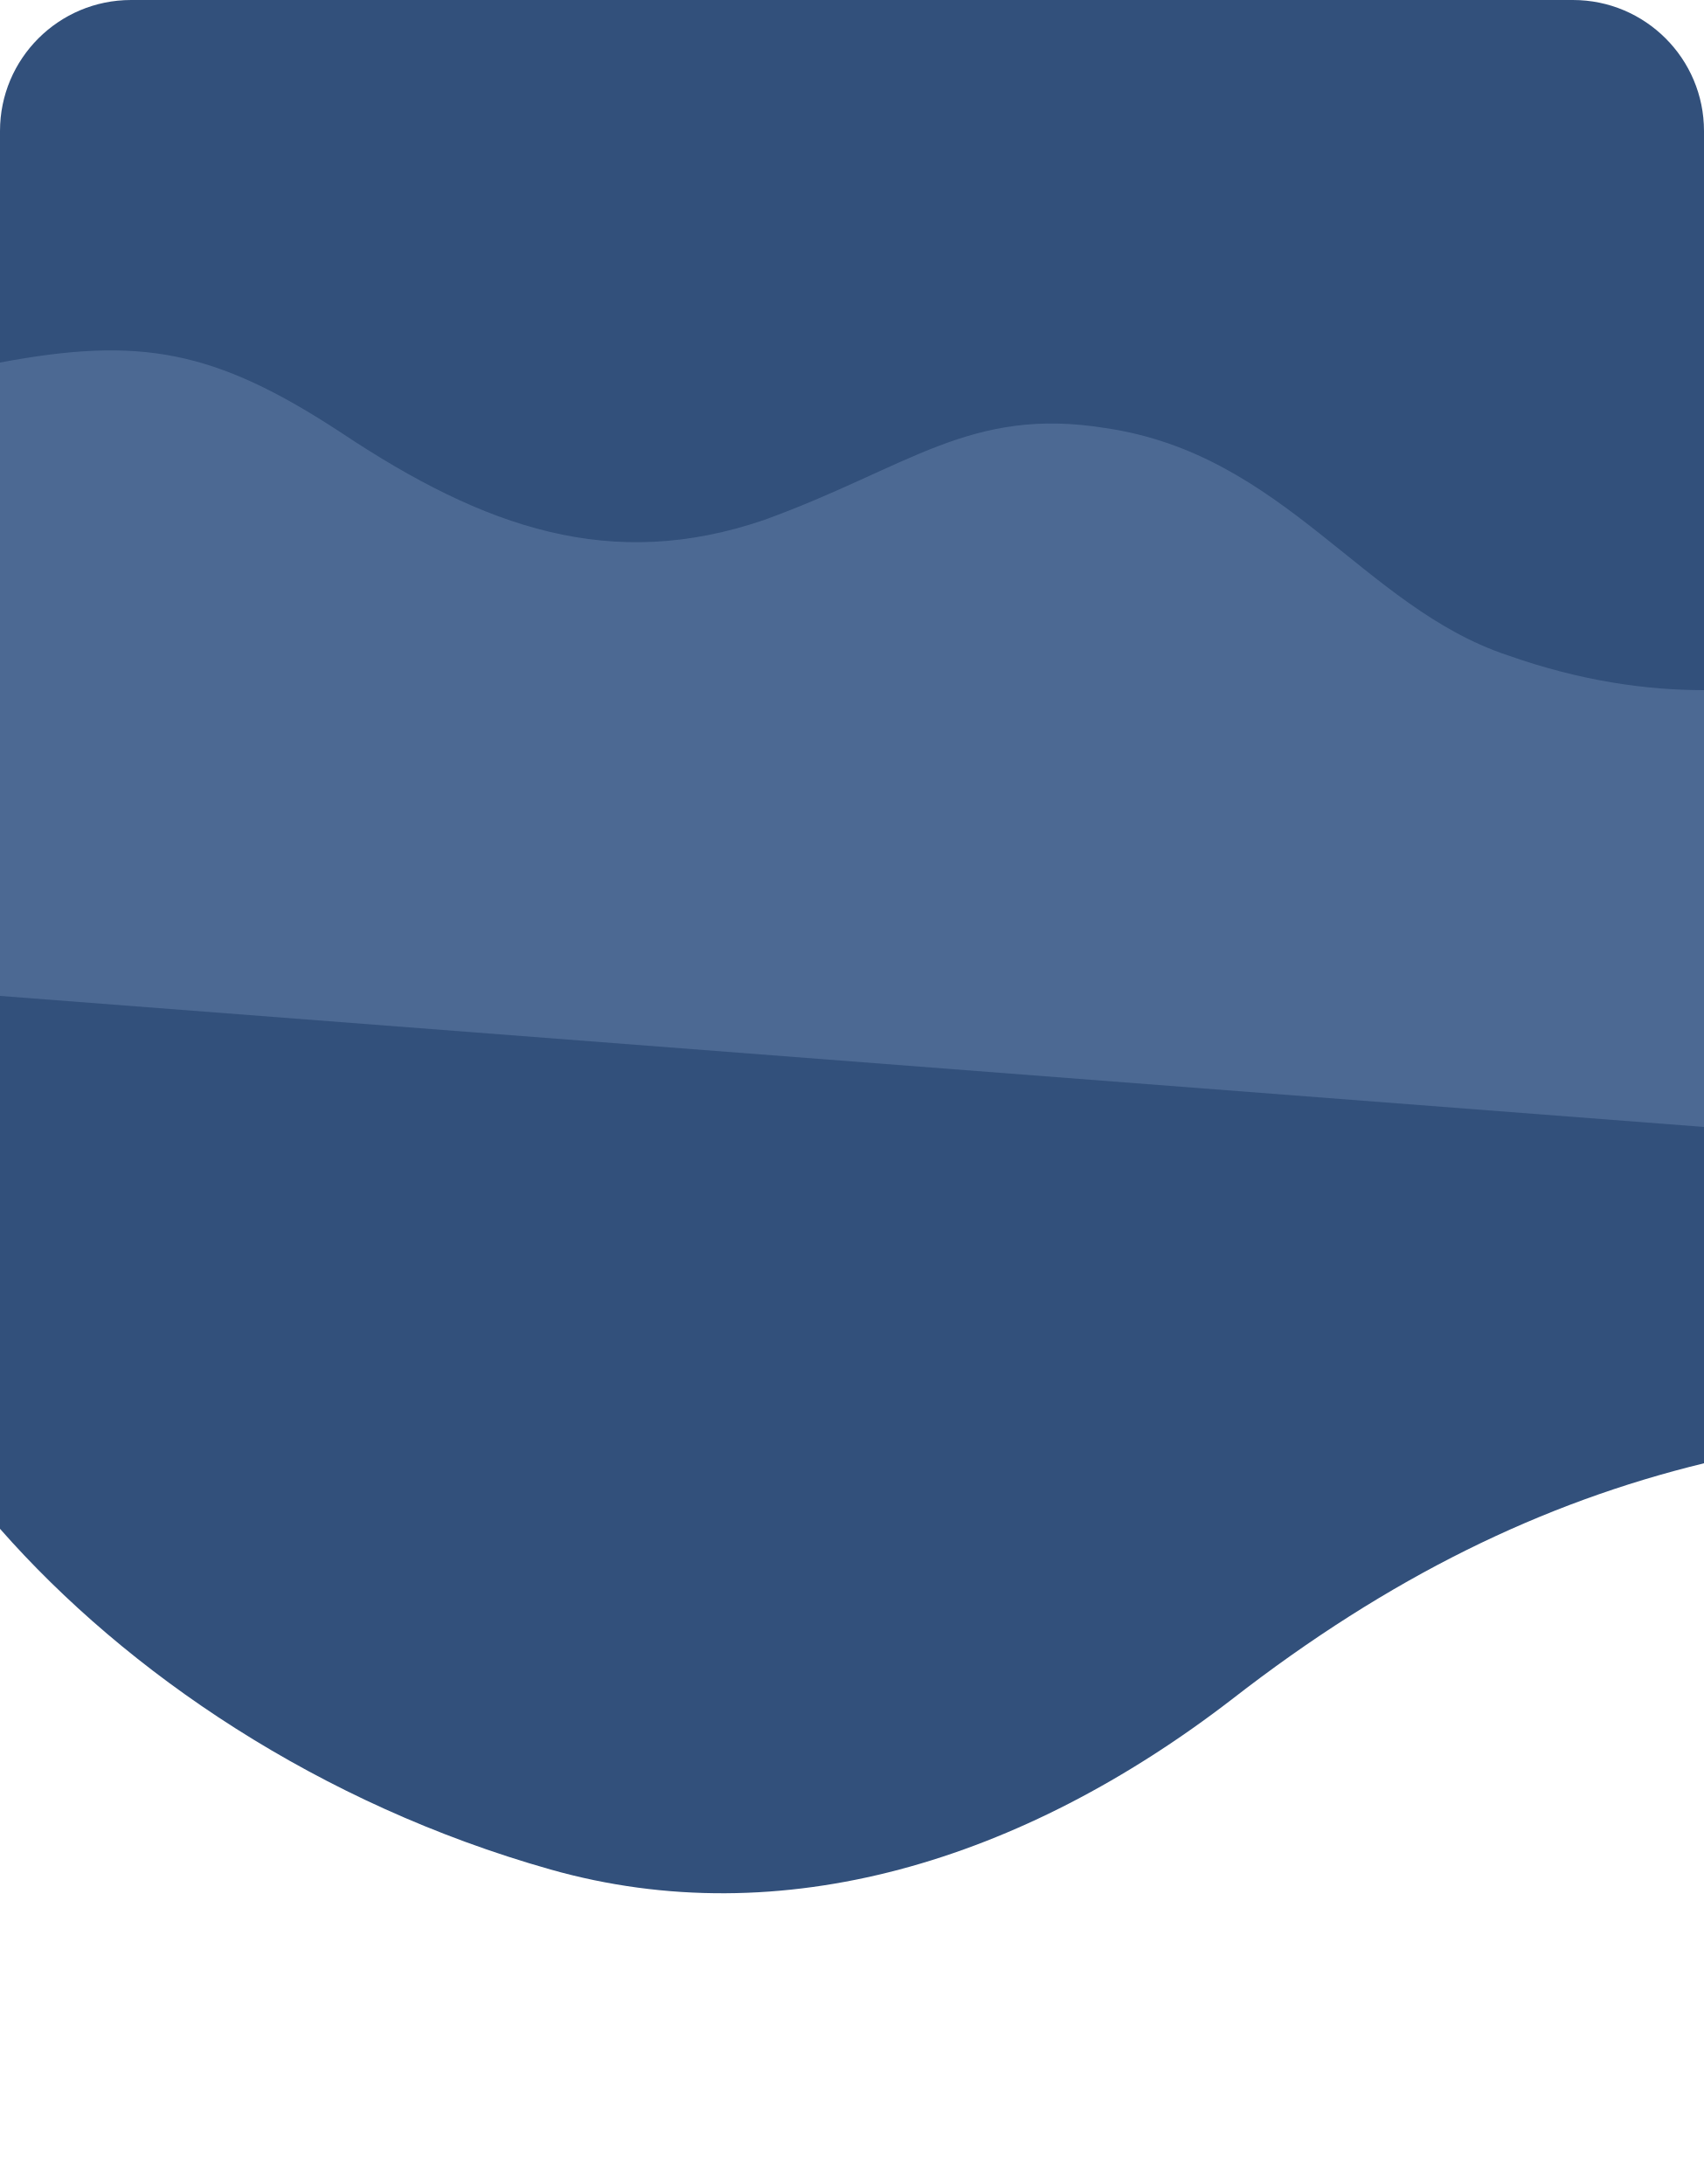
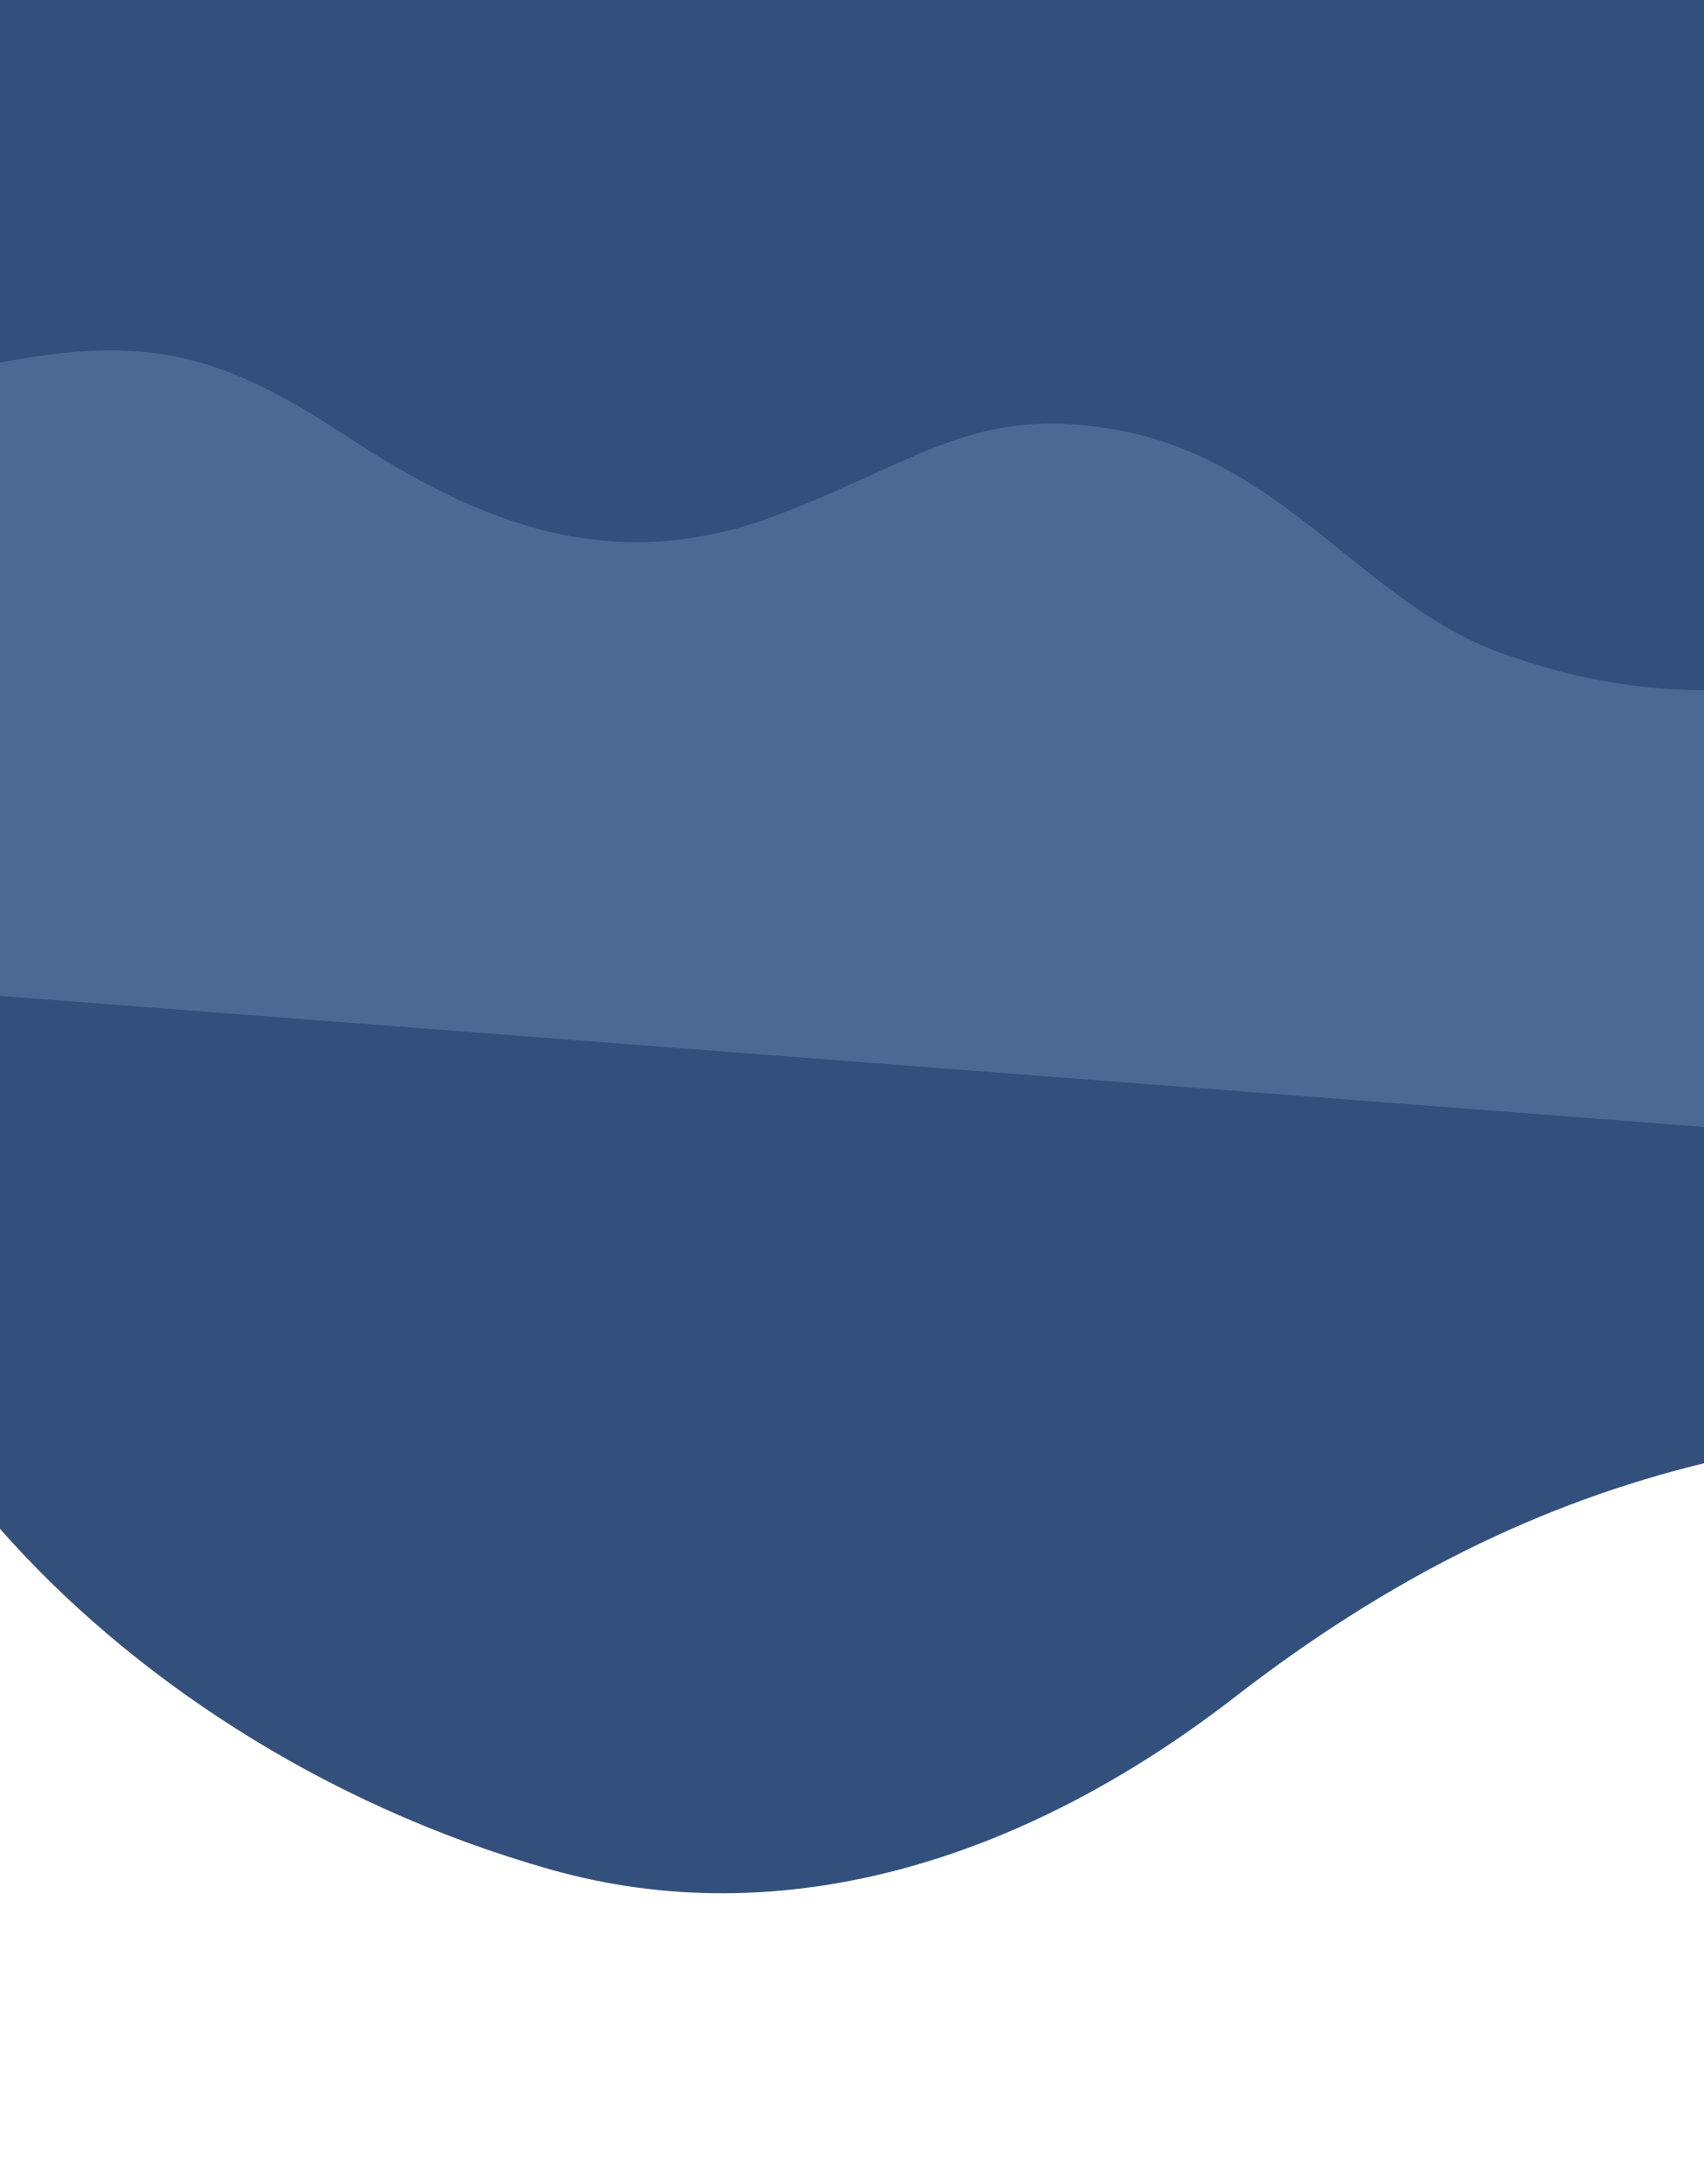
<svg xmlns="http://www.w3.org/2000/svg" width="390" height="500" viewBox="0 0 390 500" fill="none">
-   <path d="M30 0H360C376.569 0 390 13.431 390 30V335C353 344 318 361 282 389C234 426 179 443 126 428C73 413 29 383 0 350V30C0 13.431 13.431 0 30 0Z" fill="#32507B" />
+   <path d="M0 0H390V335C353 344 318 361 282 389C234 426 179 443 126 428C73 413 29 383 0 350V0Z" fill="#32507B" />
  <path d="M0 83C32 77 49 80 78 99C111 121 140 131 175 119C208 107 222 93 253 98C294 104 312 139 345 150C362 156 377 158 390 158V258L0 228V83Z" fill="#94B0D5" fill-opacity="0.27" />
</svg>
